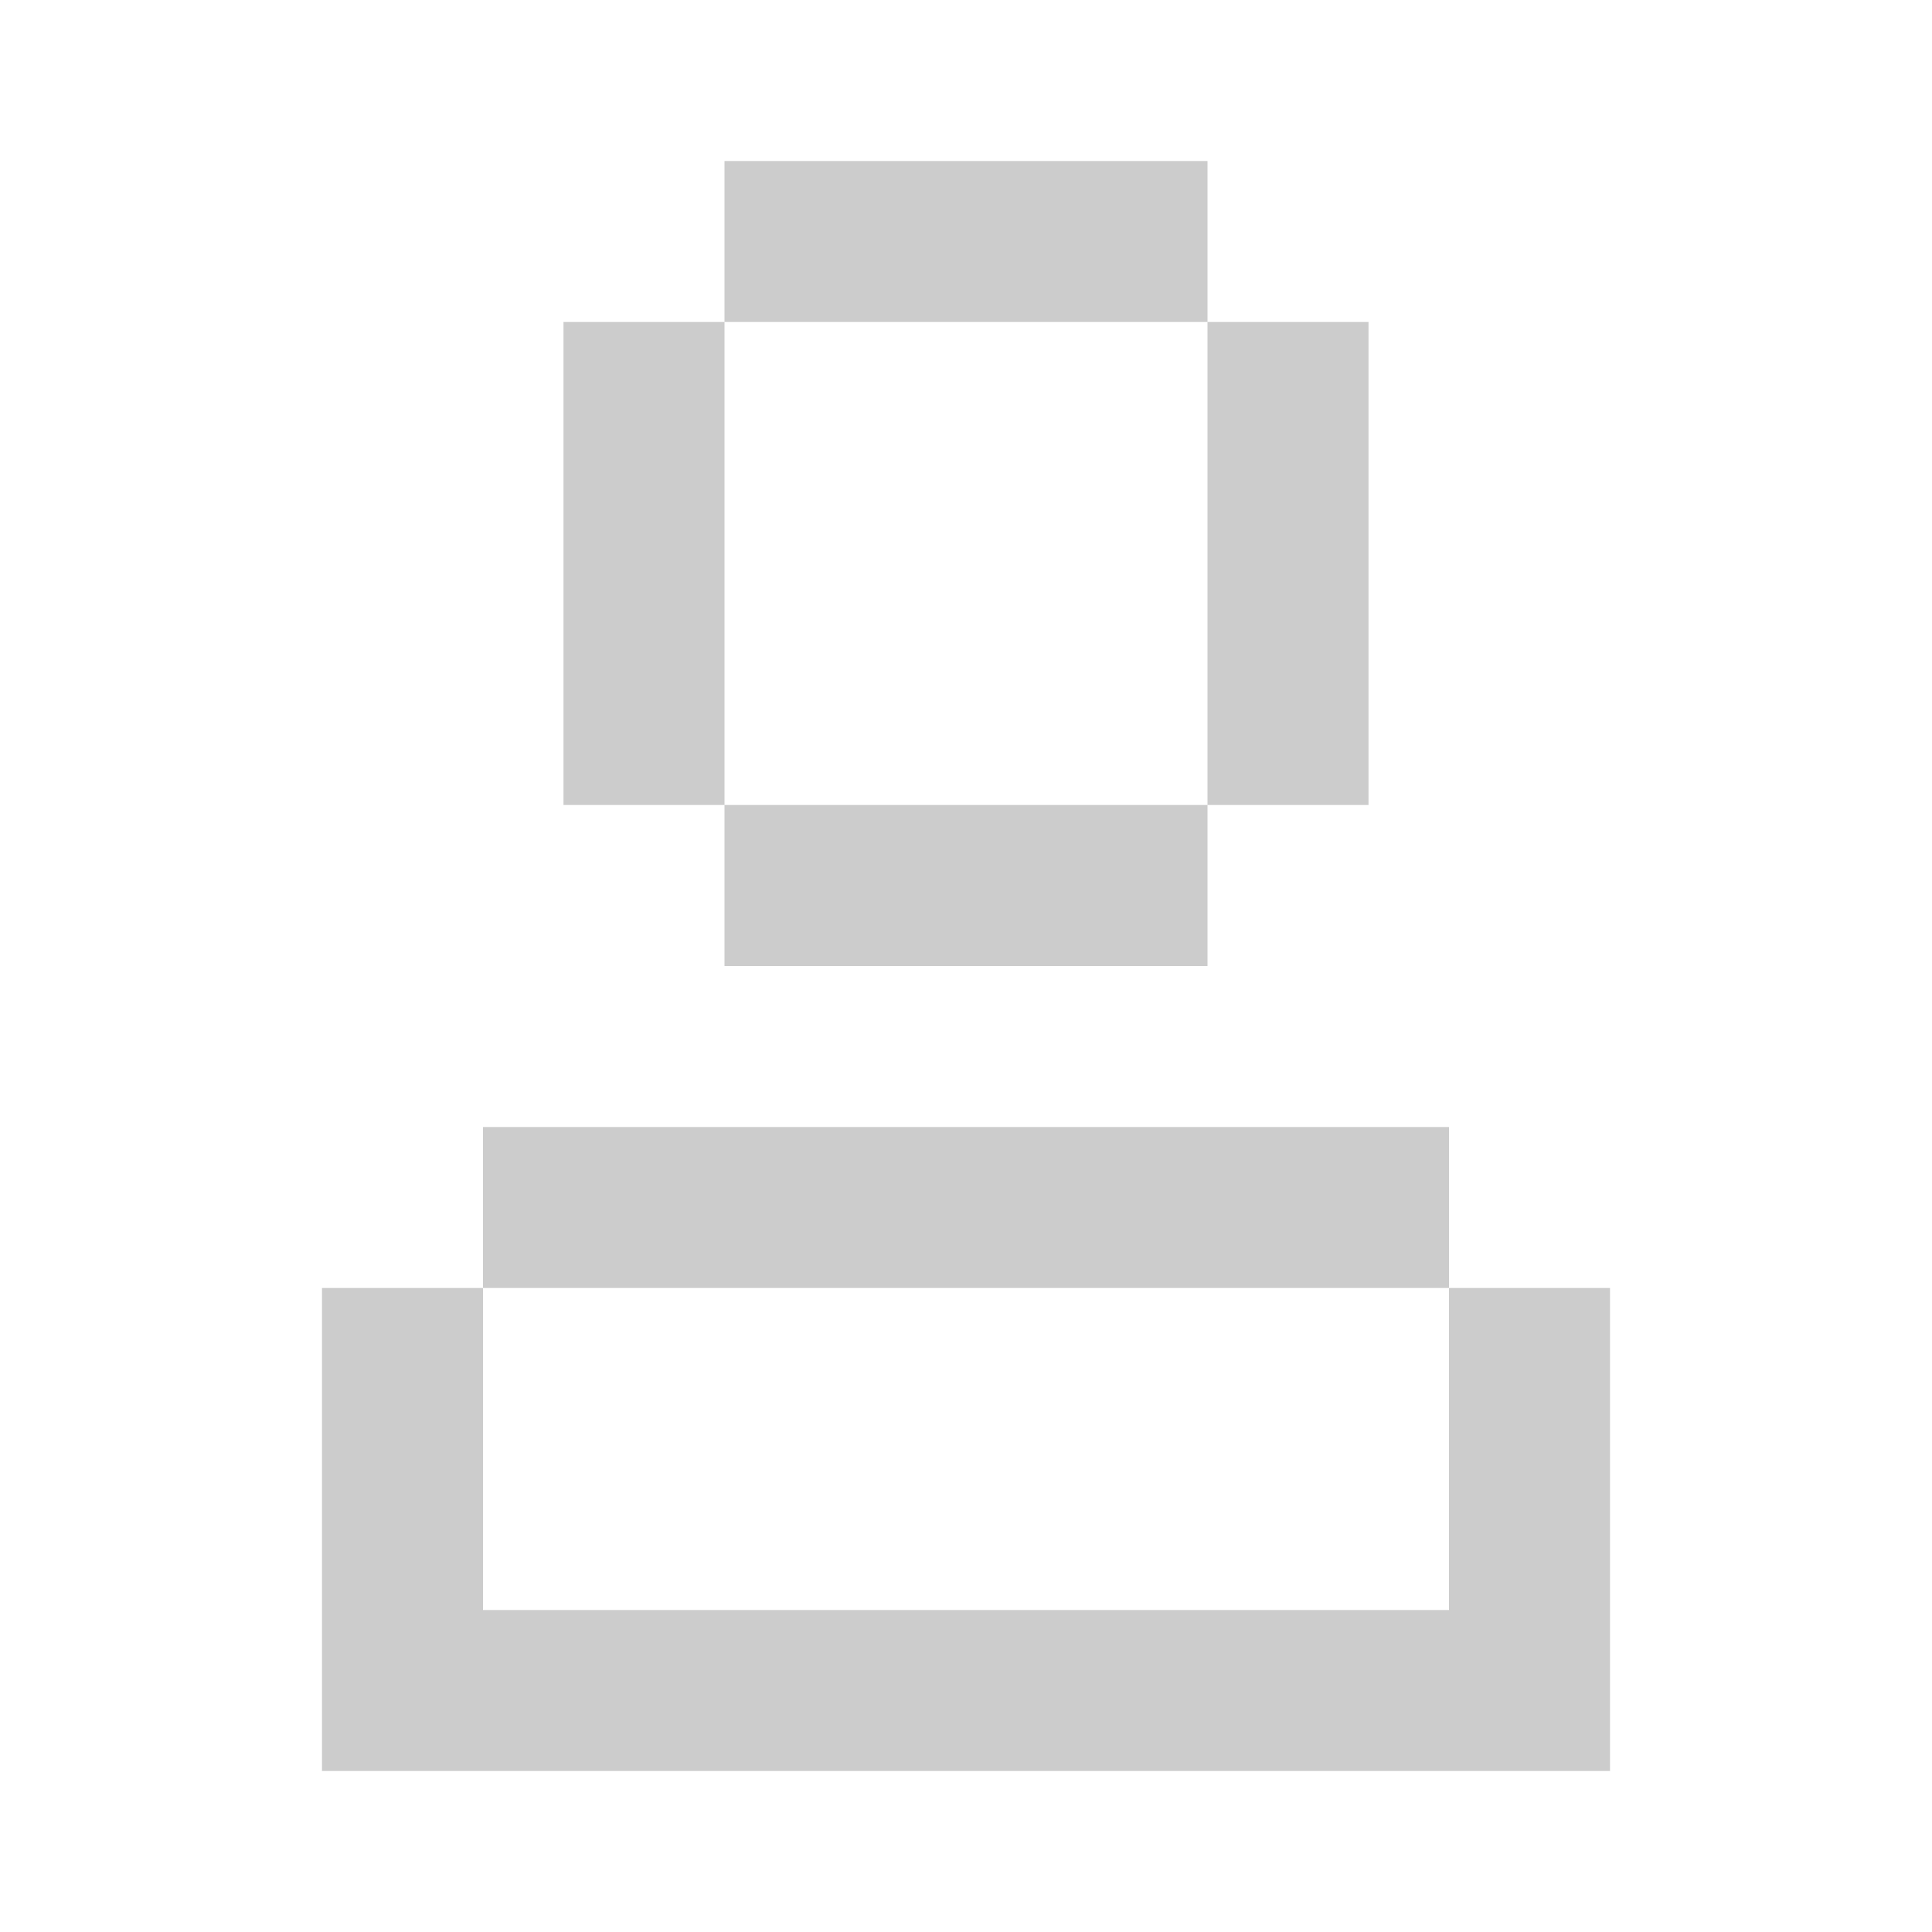
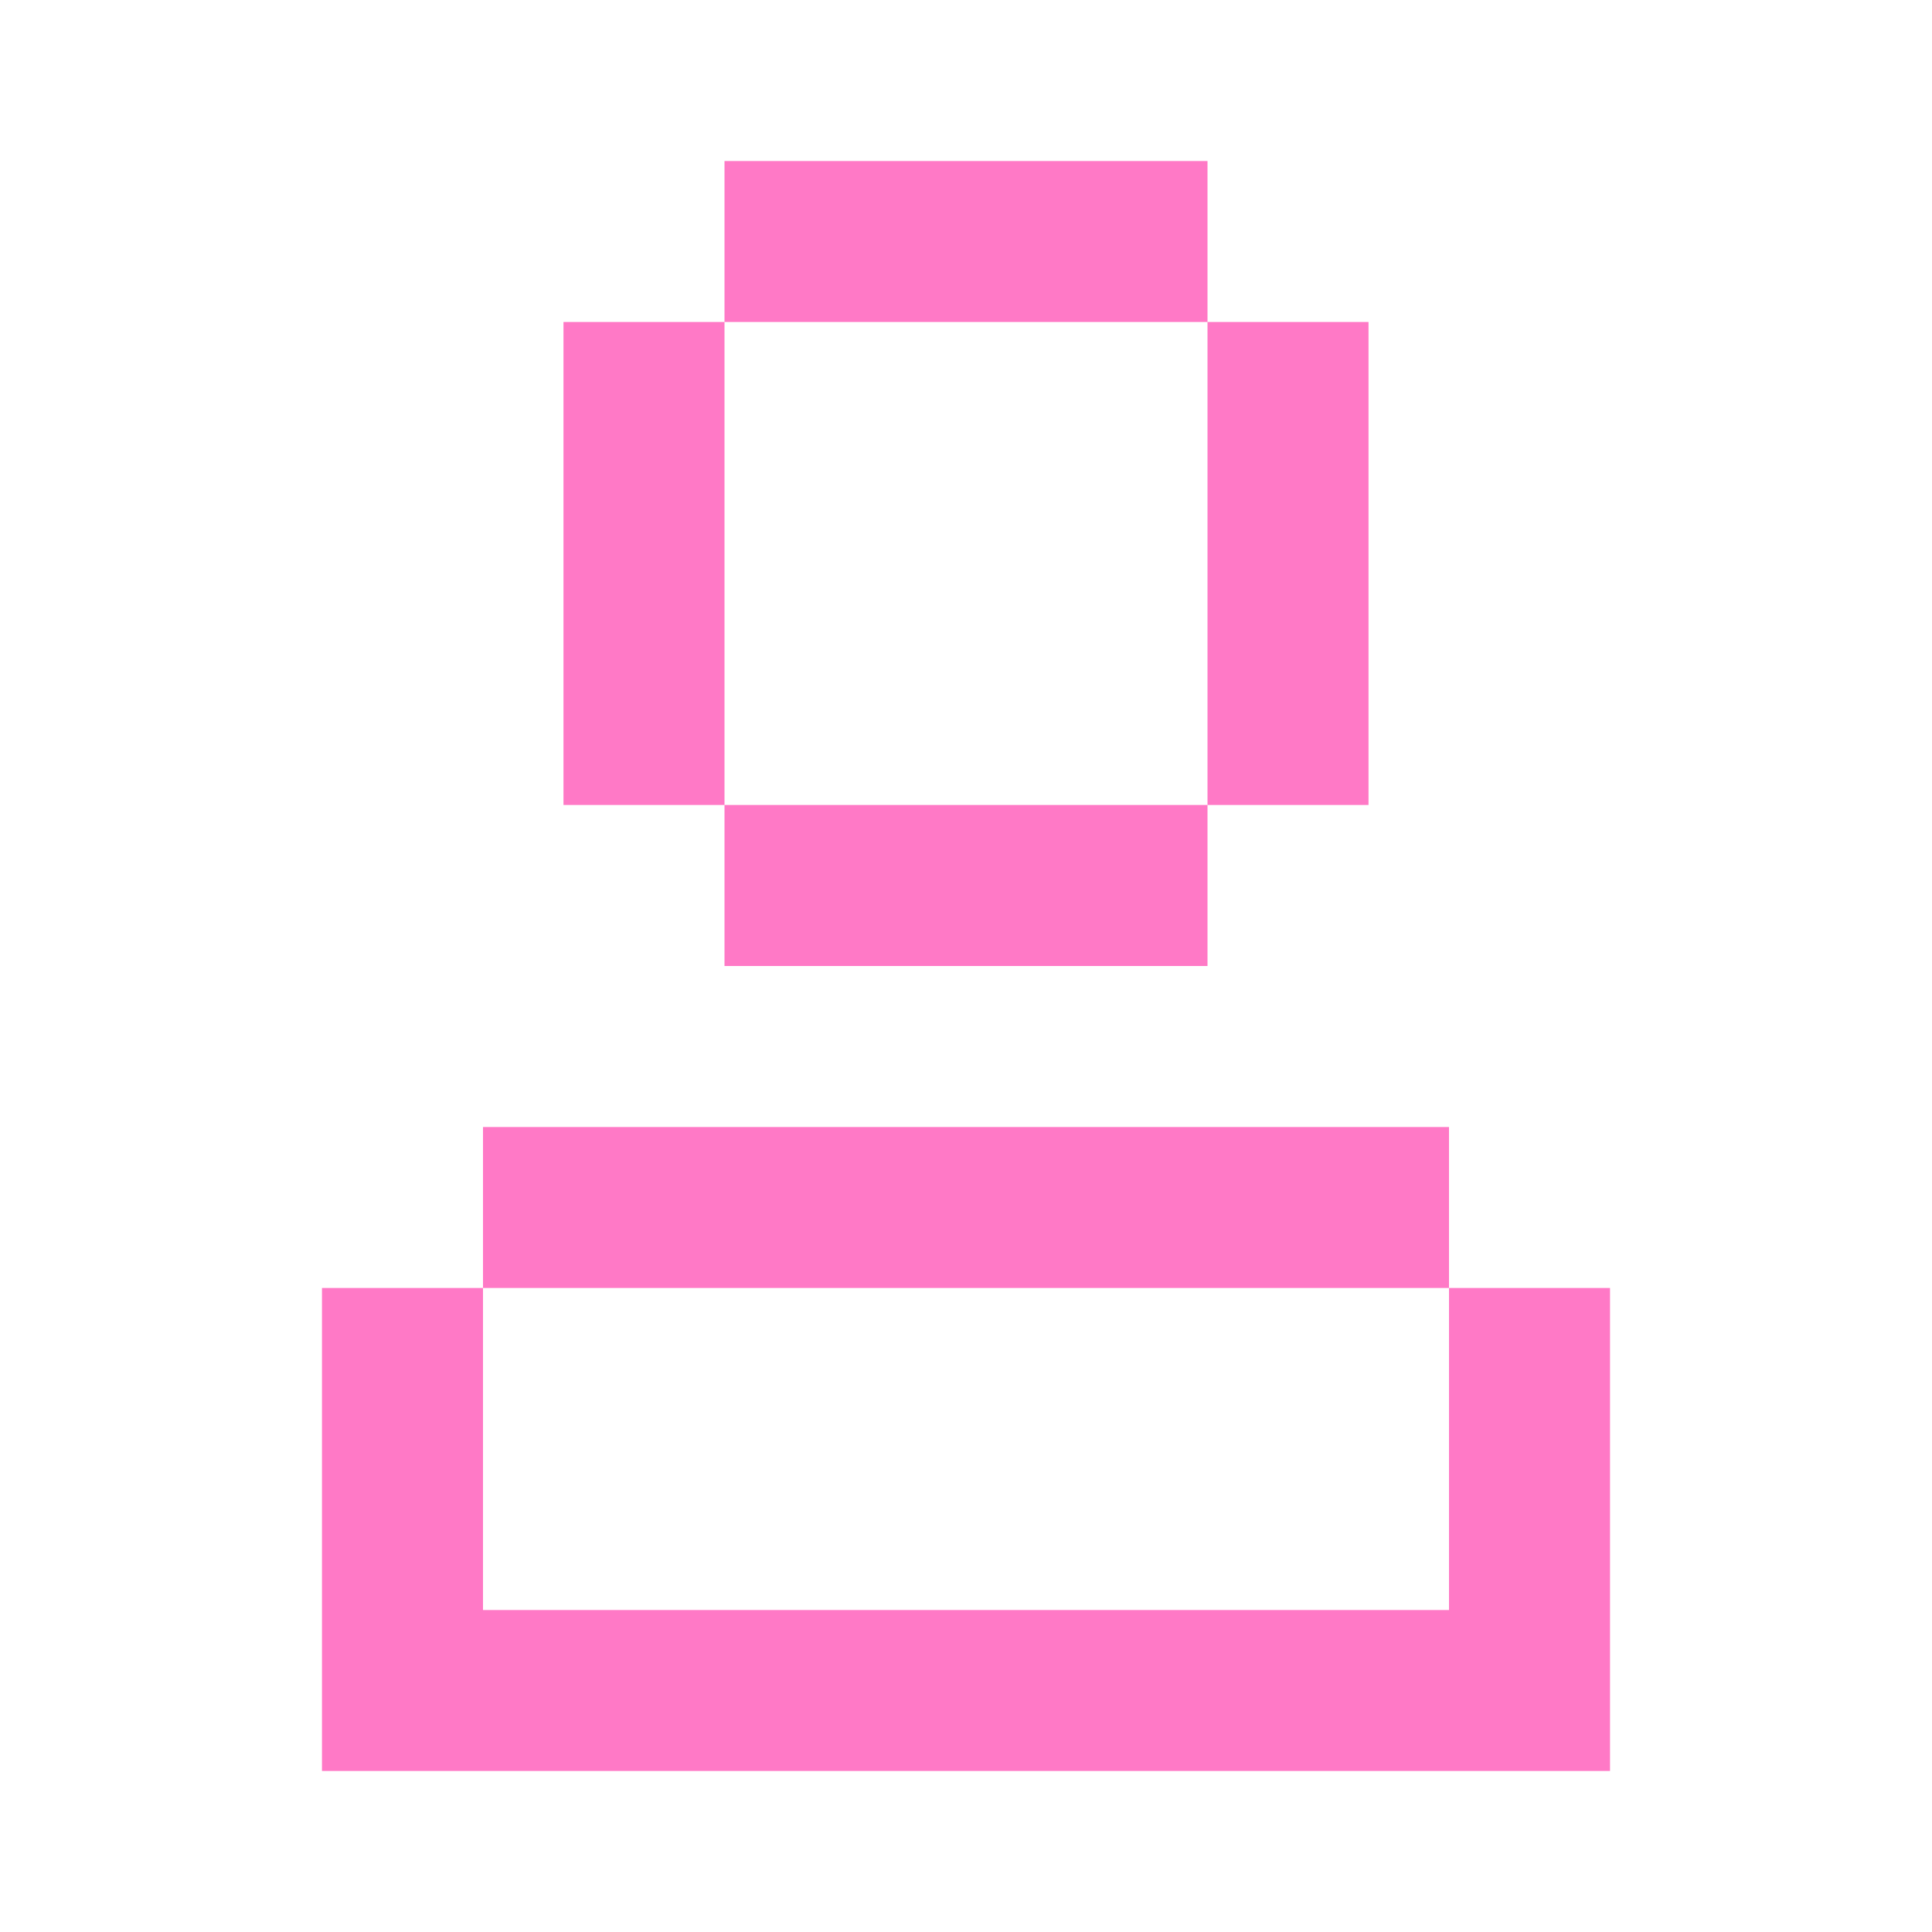
<svg xmlns="http://www.w3.org/2000/svg" width="32" height="32" viewBox="0 0 32 32" fill="none">
-   <path d="M20 2.667H12V5.333H9.333V13.333H12V5.333H20V2.667ZM20 13.333H12V16H20V13.333ZM20 5.333H22.667V13.333H20V5.333ZM5.333 21.333H8V18.667H24V21.333H8V26.667H24V21.333H26.667V29.333H5.333V21.333Z" fill="#CCCCCC" />
+   <path d="M20 2.667H12V5.333H9.333V13.333H12V5.333H20V2.667ZM20 13.333H12V16H20V13.333ZM20 5.333H22.667V13.333H20V5.333ZM5.333 21.333H8V18.667H24V21.333H8V26.667H24V21.333H26.667V29.333H5.333V21.333Z" fill="#ff79c6" />
</svg>
